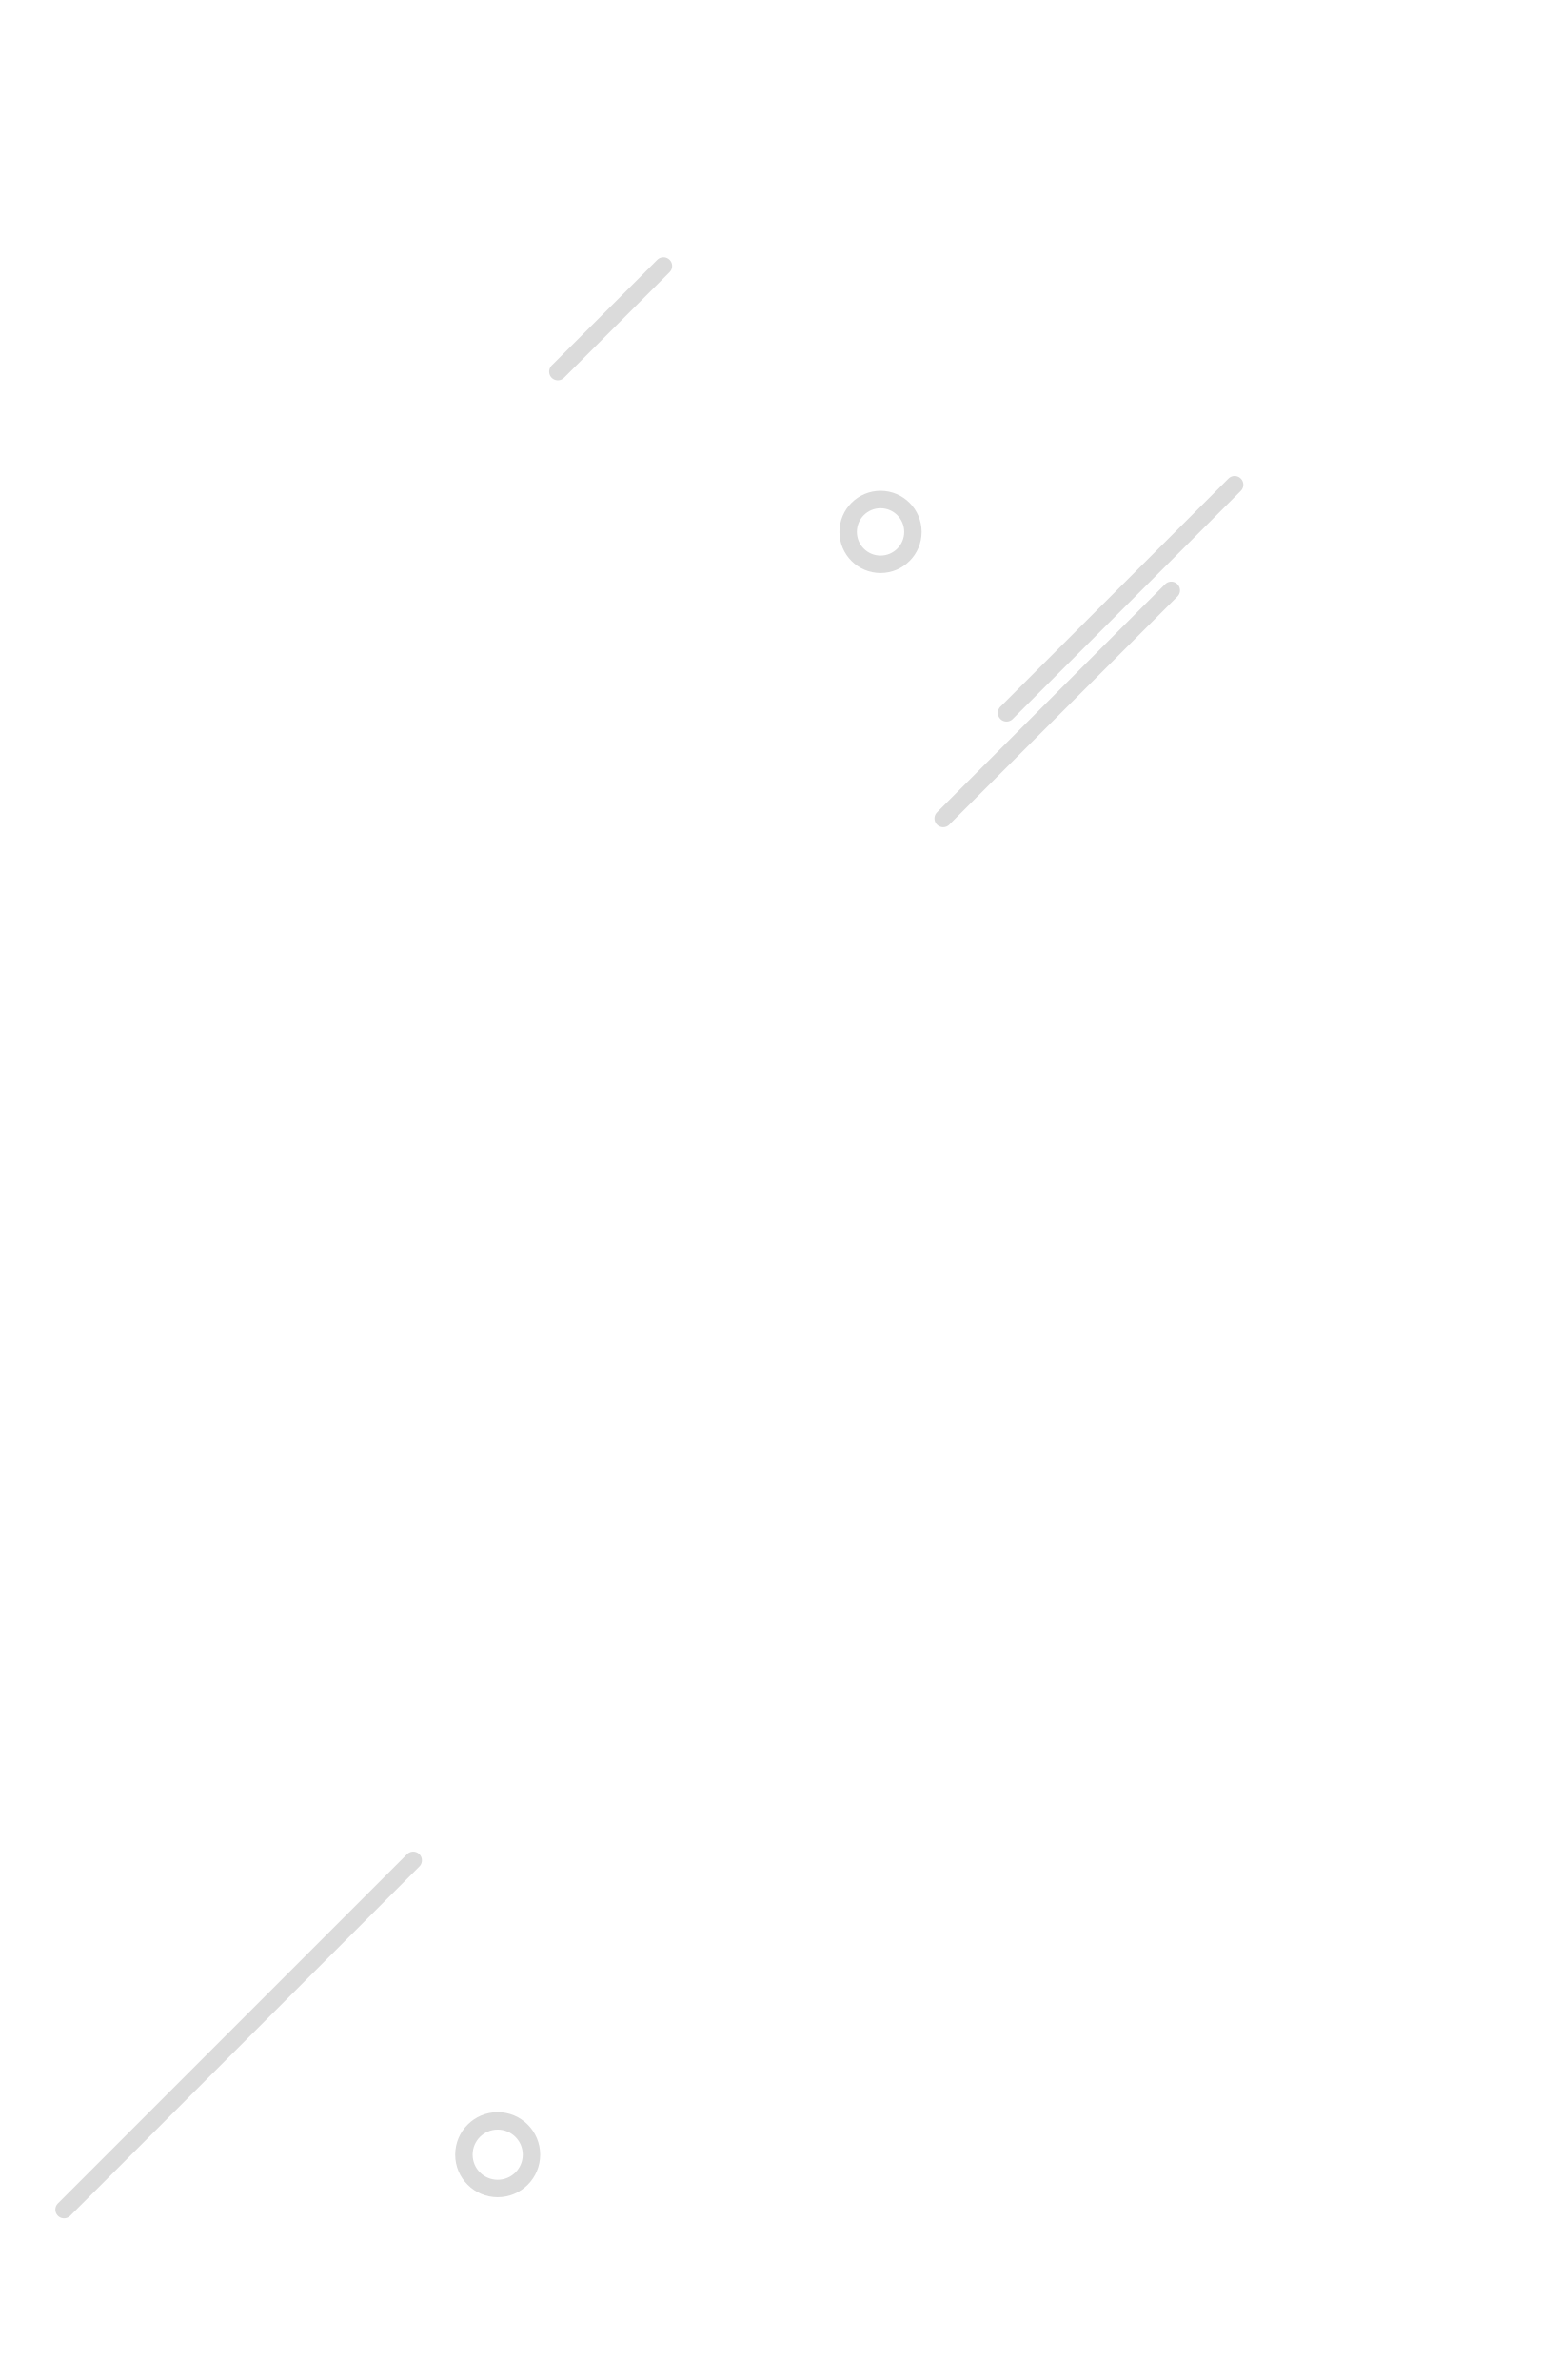
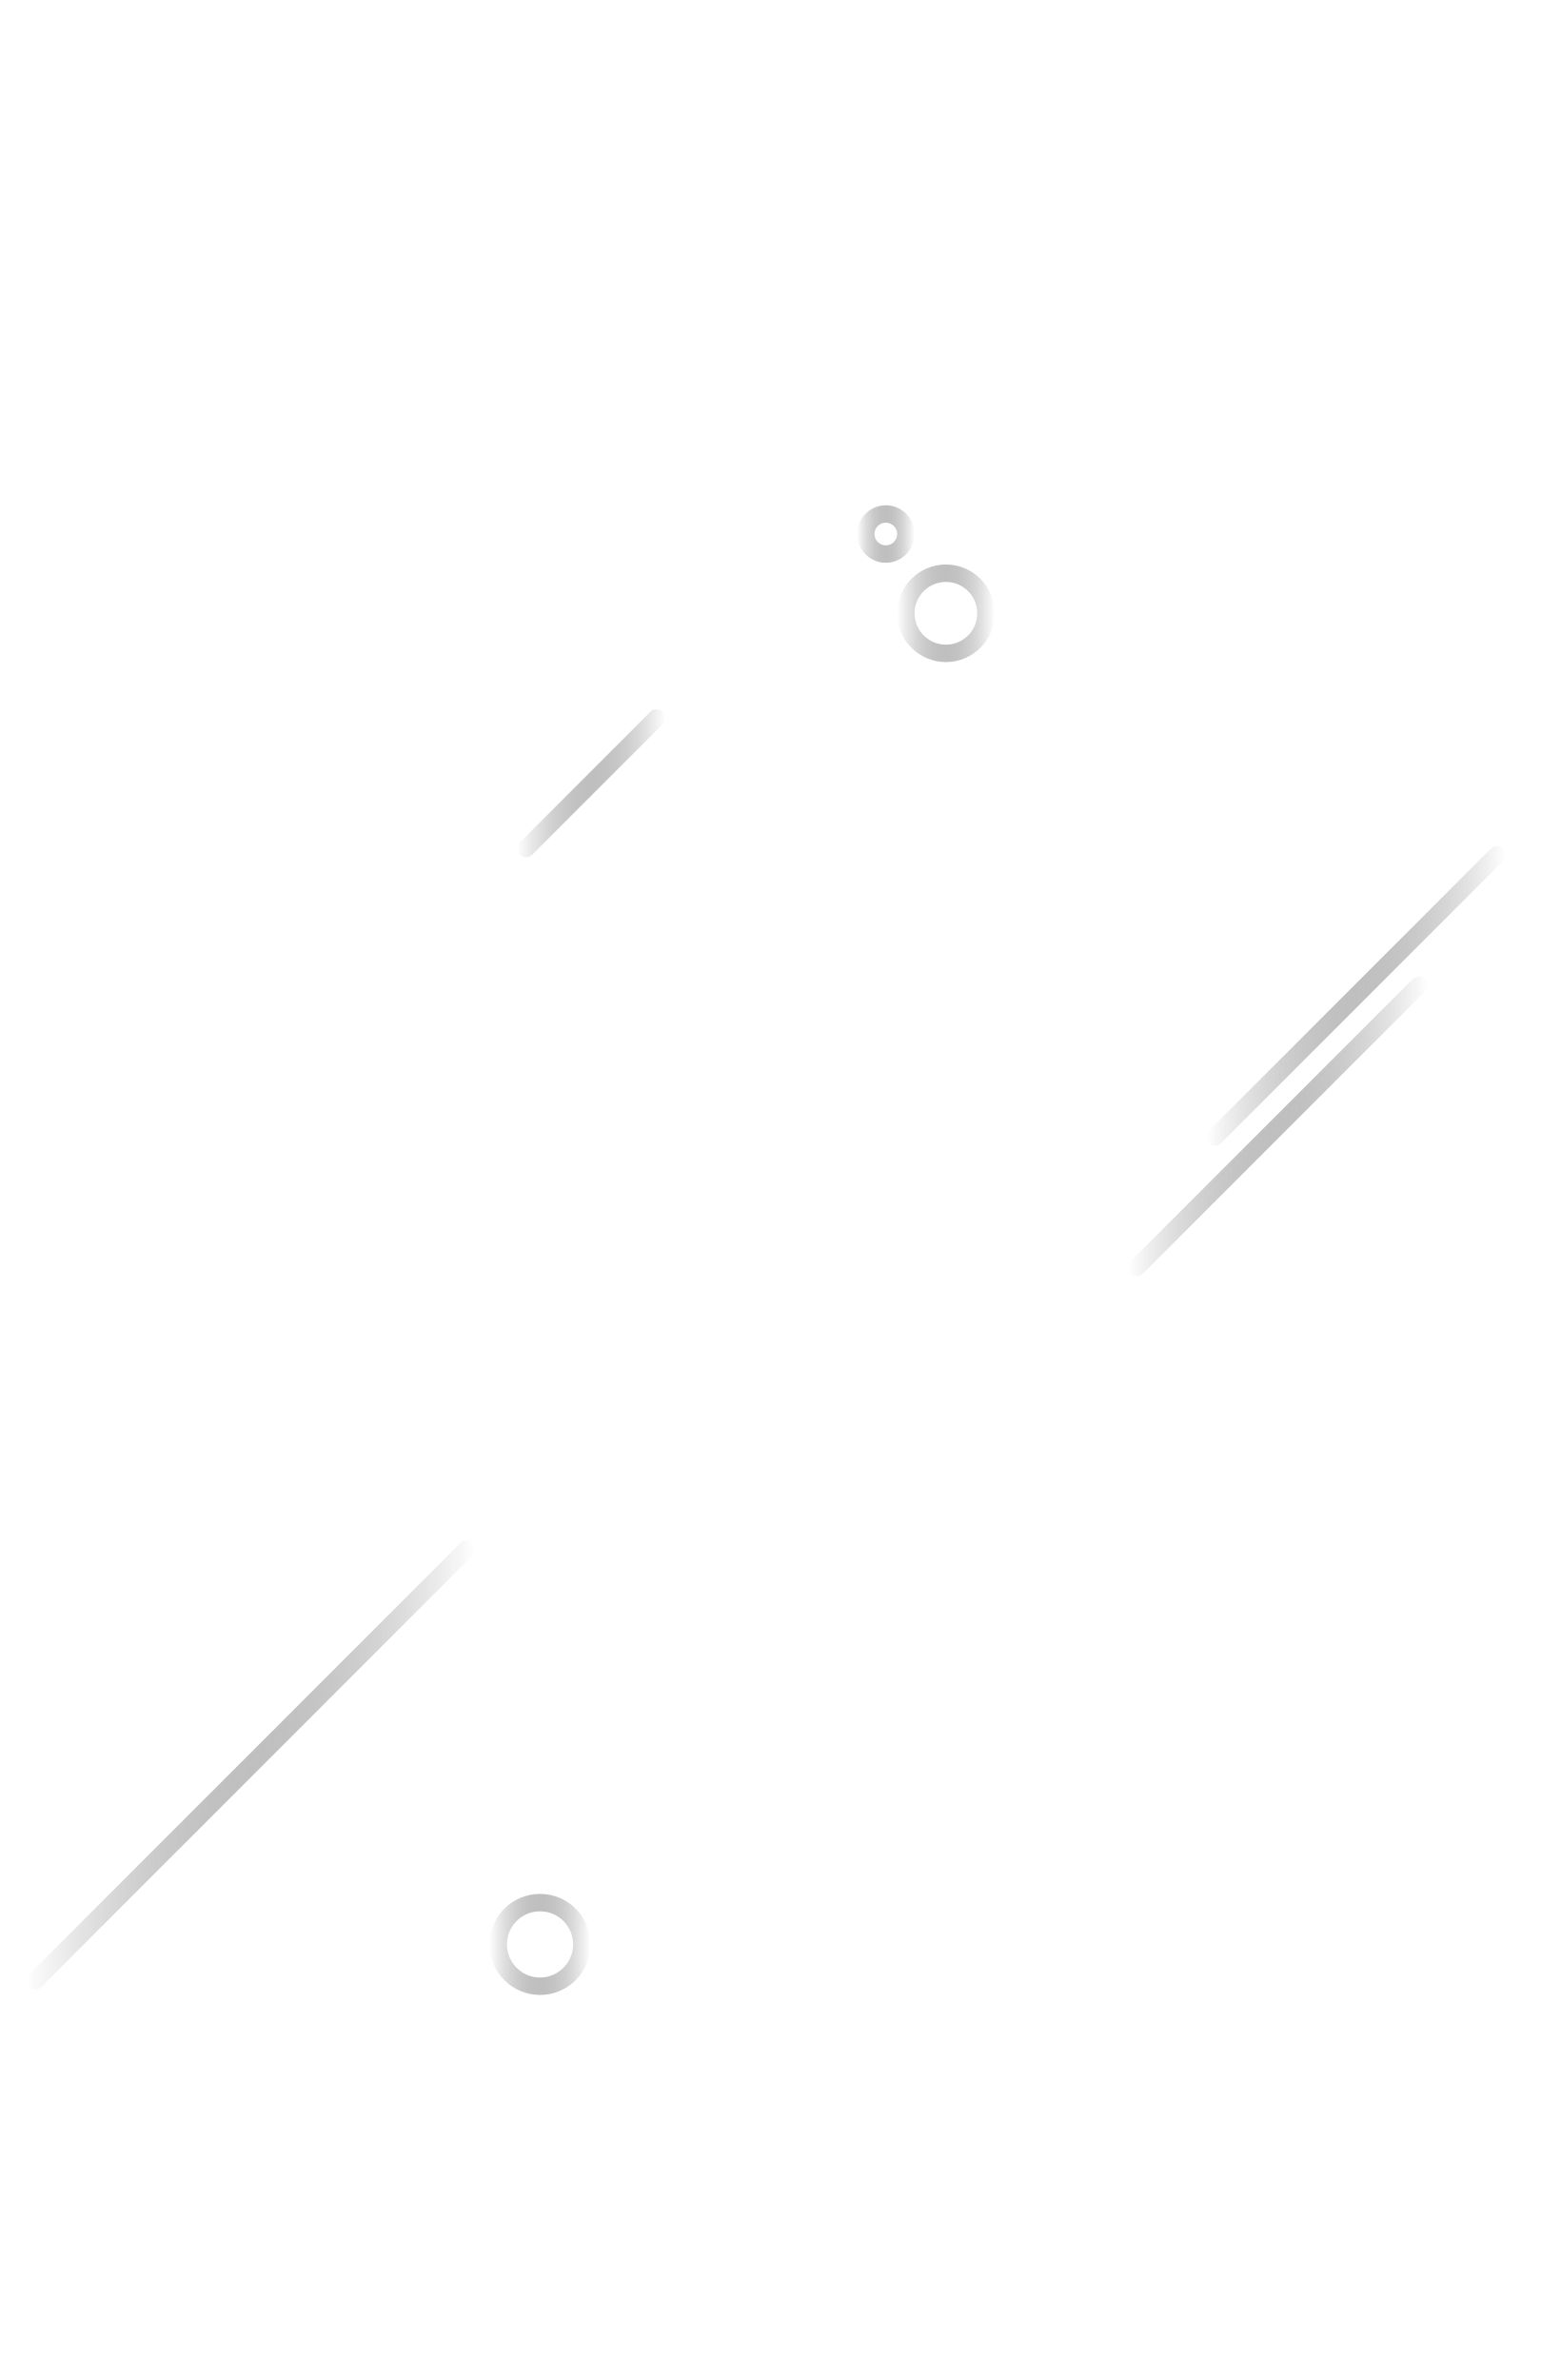
- <svg xmlns="http://www.w3.org/2000/svg" viewBox="0 0 896 1366">
+ <svg xmlns="http://www.w3.org/2000/svg" xmlns:xlink="http://www.w3.org/1999/xlink" viewBox="0 0 896 1366">
  <defs>
-     <style>.cls-1{fill:none;stroke:#dbdbdb;stroke-linecap:round;stroke-linejoin:round;stroke-width:10px;}</style>
+     <style>.cls-1,.cls-2,.cls-3,.cls-4,.cls-5,.cls-6,.cls-7{fill:none;stroke-linecap:round;stroke-linejoin:round;stroke-width:10px;}.cls-1{stroke:url(#linear-gradient);}.cls-2{stroke:url(#linear-gradient-2);}.cls-3{stroke:url(#linear-gradient-3);}.cls-4{stroke:url(#linear-gradient-4);}.cls-5{stroke:url(#linear-gradient-5);}.cls-6{stroke:url(#linear-gradient-6);}.cls-7{stroke:url(#linear-gradient-7);}</style>
+     <linearGradient id="linear-gradient" x1="647.5" y1="646.5" x2="819.5" y2="646.5" gradientUnits="userSpaceOnUse">
+       <stop offset="0" stop-color="#fff" />
+       <stop offset="1" stop-opacity="0" />
+     </linearGradient>
+     <linearGradient id="linear-gradient-2" x1="692.5" y1="571.5" x2="864.5" y2="571.5" xlink:href="#linear-gradient" />
+     <linearGradient id="linear-gradient-3" x1="515" y1="352" x2="571" y2="352" xlink:href="#linear-gradient" />
+     <linearGradient id="linear-gradient-4" x1="281" y1="1116" x2="339" y2="1116" xlink:href="#linear-gradient" />
+     <linearGradient id="linear-gradient-5" x1="492" y1="306.5" x2="525" y2="306.5" xlink:href="#linear-gradient" />
+     <linearGradient id="linear-gradient-6" x1="297" y1="449.5" x2="382" y2="449.5" xlink:href="#linear-gradient" />
+     <linearGradient id="linear-gradient-7" x1="15" y1="1013" x2="273" y2="1013" xlink:href="#linear-gradient" />
  </defs>
  <g id="Hi-bg-top">
-     <line class="cls-1" x1="541.43" y1="469.77" x2="672.37" y2="338.83" />
-     <line class="cls-1" x1="577.81" y1="409.15" x2="708.74" y2="278.21" />
-     <circle class="cls-1" cx="505.47" cy="305.29" r="18.59" />
-     <circle class="cls-1" cx="285.7" cy="1236.68" r="19.4" />
-     <line class="cls-1" x1="36.76" y1="1268.2" x2="237.21" y2="1067.76" />
-     <line class="cls-1" x1="320.23" y1="213.29" x2="380.85" y2="152.67" />
+     <line class="cls-1" x1="652.5" y1="727.5" x2="814.5" y2="565.5" />
+     <line class="cls-2" x1="697.5" y1="652.5" x2="859.5" y2="490.5" />
+     <circle class="cls-3" cx="543" cy="352" r="23" />
+     <circle class="cls-4" cx="310" cy="1116" r="24" />
+     <circle class="cls-5" cx="508.5" cy="306.5" r="11.5" />
+     <line class="cls-6" x1="302" y1="487" x2="377" y2="412" />
+     <line class="cls-7" x1="20" y1="1137" x2="268" y2="889" />
  </g>
</svg>
